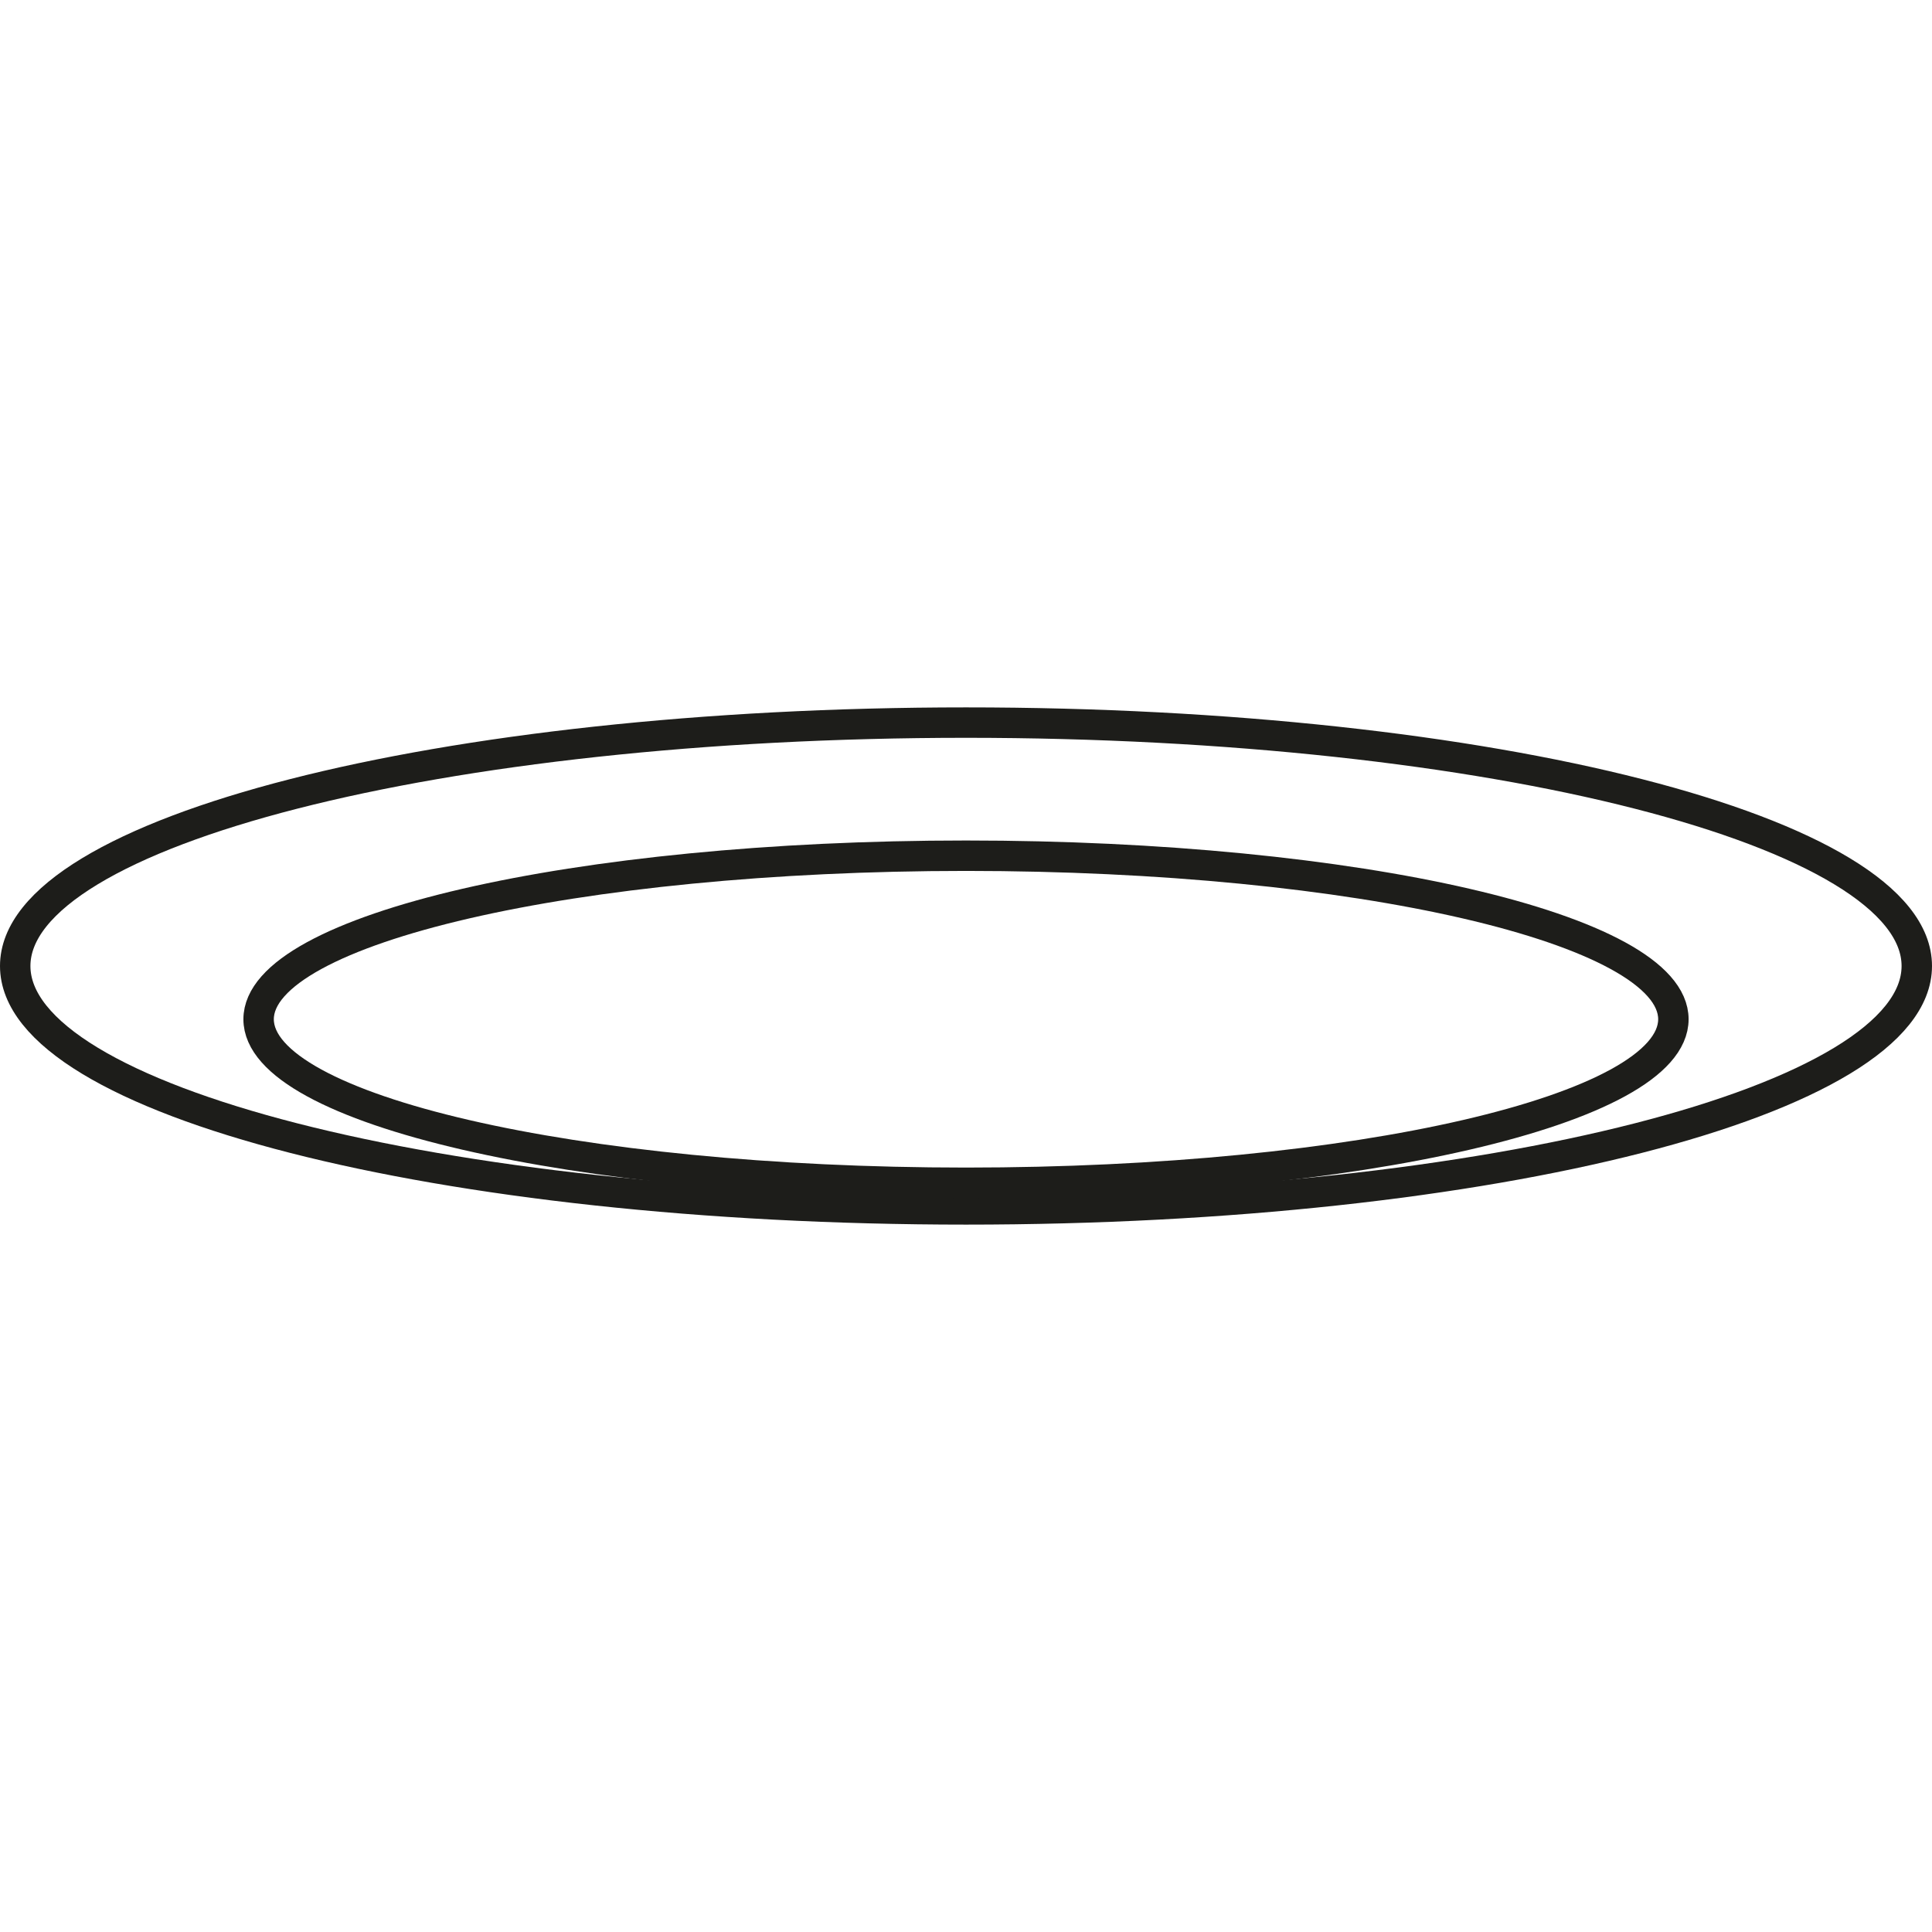
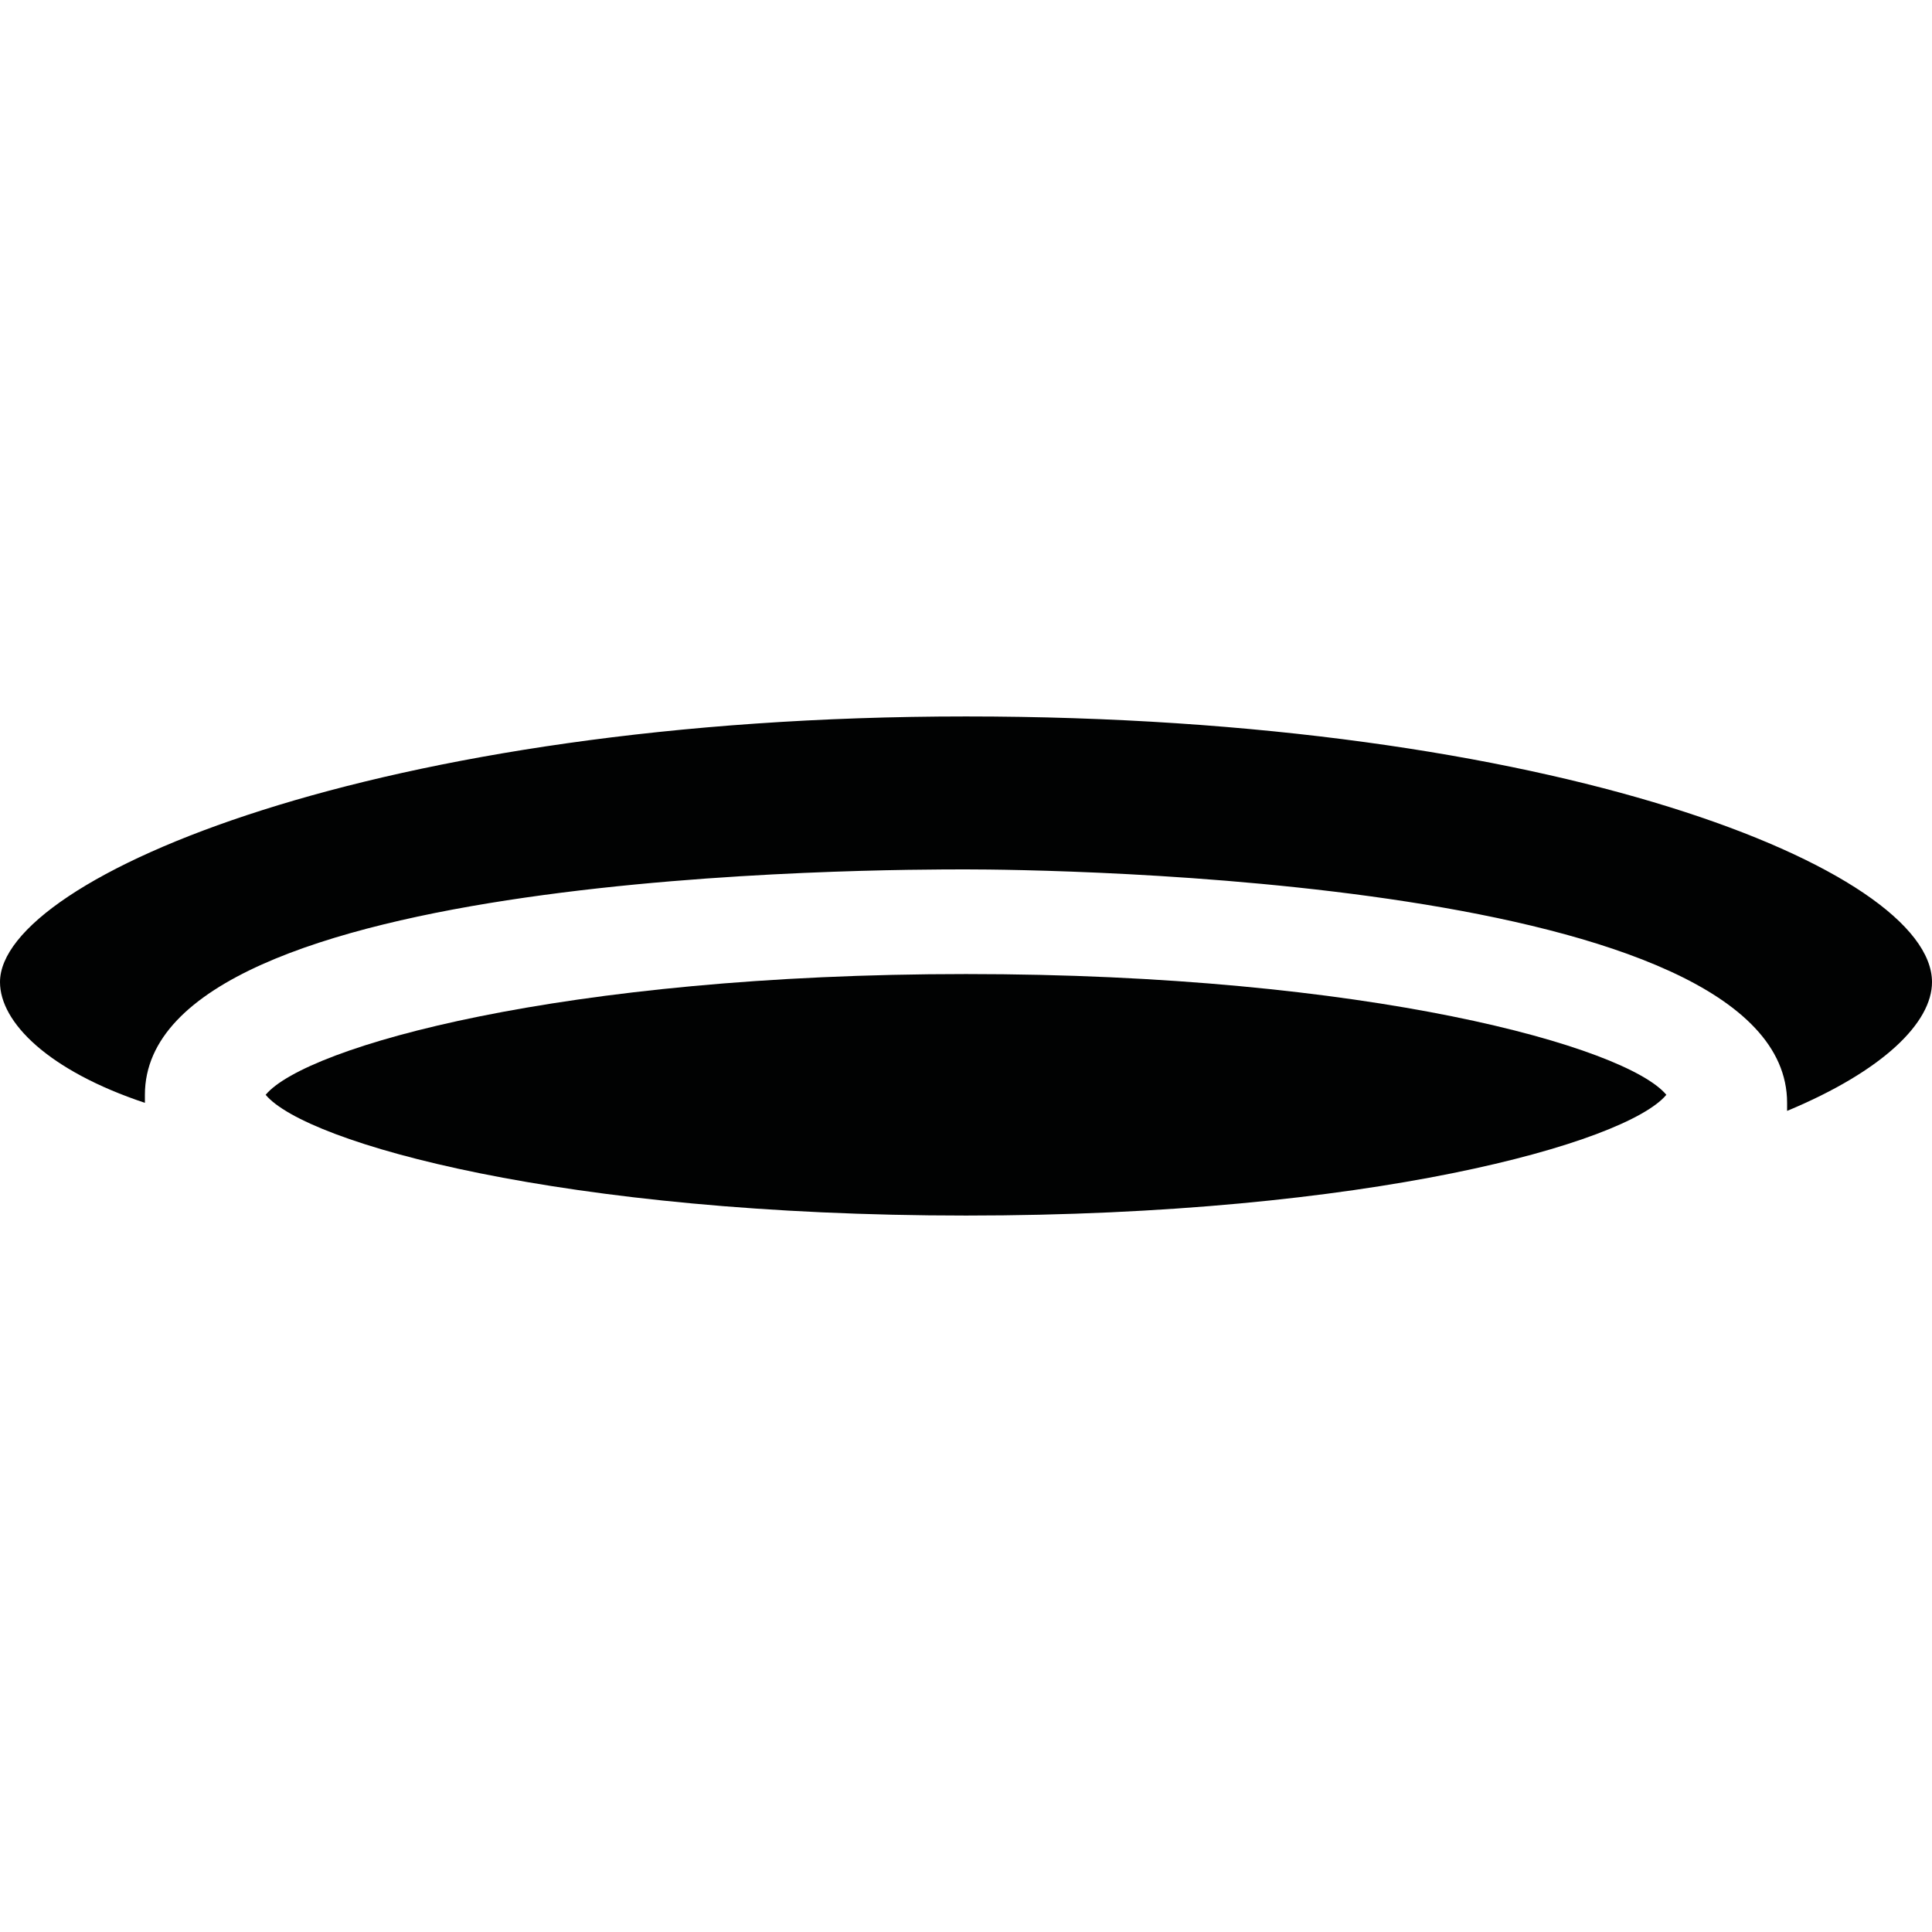
- <svg xmlns="http://www.w3.org/2000/svg" version="1.2" baseProfile="tiny" id="Layer_1" x="0px" y="0px" viewBox="0 0 50.8 50.8" xml:space="preserve">
-   <ellipse fill="none" stroke="#1D1D1A" stroke-width="0.8" stroke-miterlimit="10" cx="25.4" cy="25.4" rx="25" ry="6.4" />
-   <ellipse fill="none" stroke="#1D1D1A" stroke-width="0.8" stroke-miterlimit="10" cx="25.4" cy="26.8" rx="18.6" ry="4.3" />
+ <svg xmlns="http://www.w3.org/2000/svg" version="1.2" baseProfile="tiny" id="Layer_1" x="0px" y="0px" viewBox="0 0 24 24" xml:space="preserve">
+   <path fill="#010202" d="M12,15.1c-5,0-8.2-0.9-8.7-1.5c0.5-0.6,3.7-1.5,8.7-1.5c5,0,8.2,0.9,8.7,1.5C20.2,14.2,17,15.1,12,15.1z" />
+   <path fill="#010202" d="M22.2,13.8c0,0,0-0.1,0-0.1c0-2.8-9.2-2.9-10.2-2.9S1.8,10.8,1.8,13.6c0,0,0,0.1,0,0.1  C0.6,13.3,0,12.7,0,12.2c0-1.3,4.7-3.3,12-3.3c7.3,0,12,1.9,12,3.3C24,12.7,23.4,13.3,22.2,13.8z" />
</svg>
